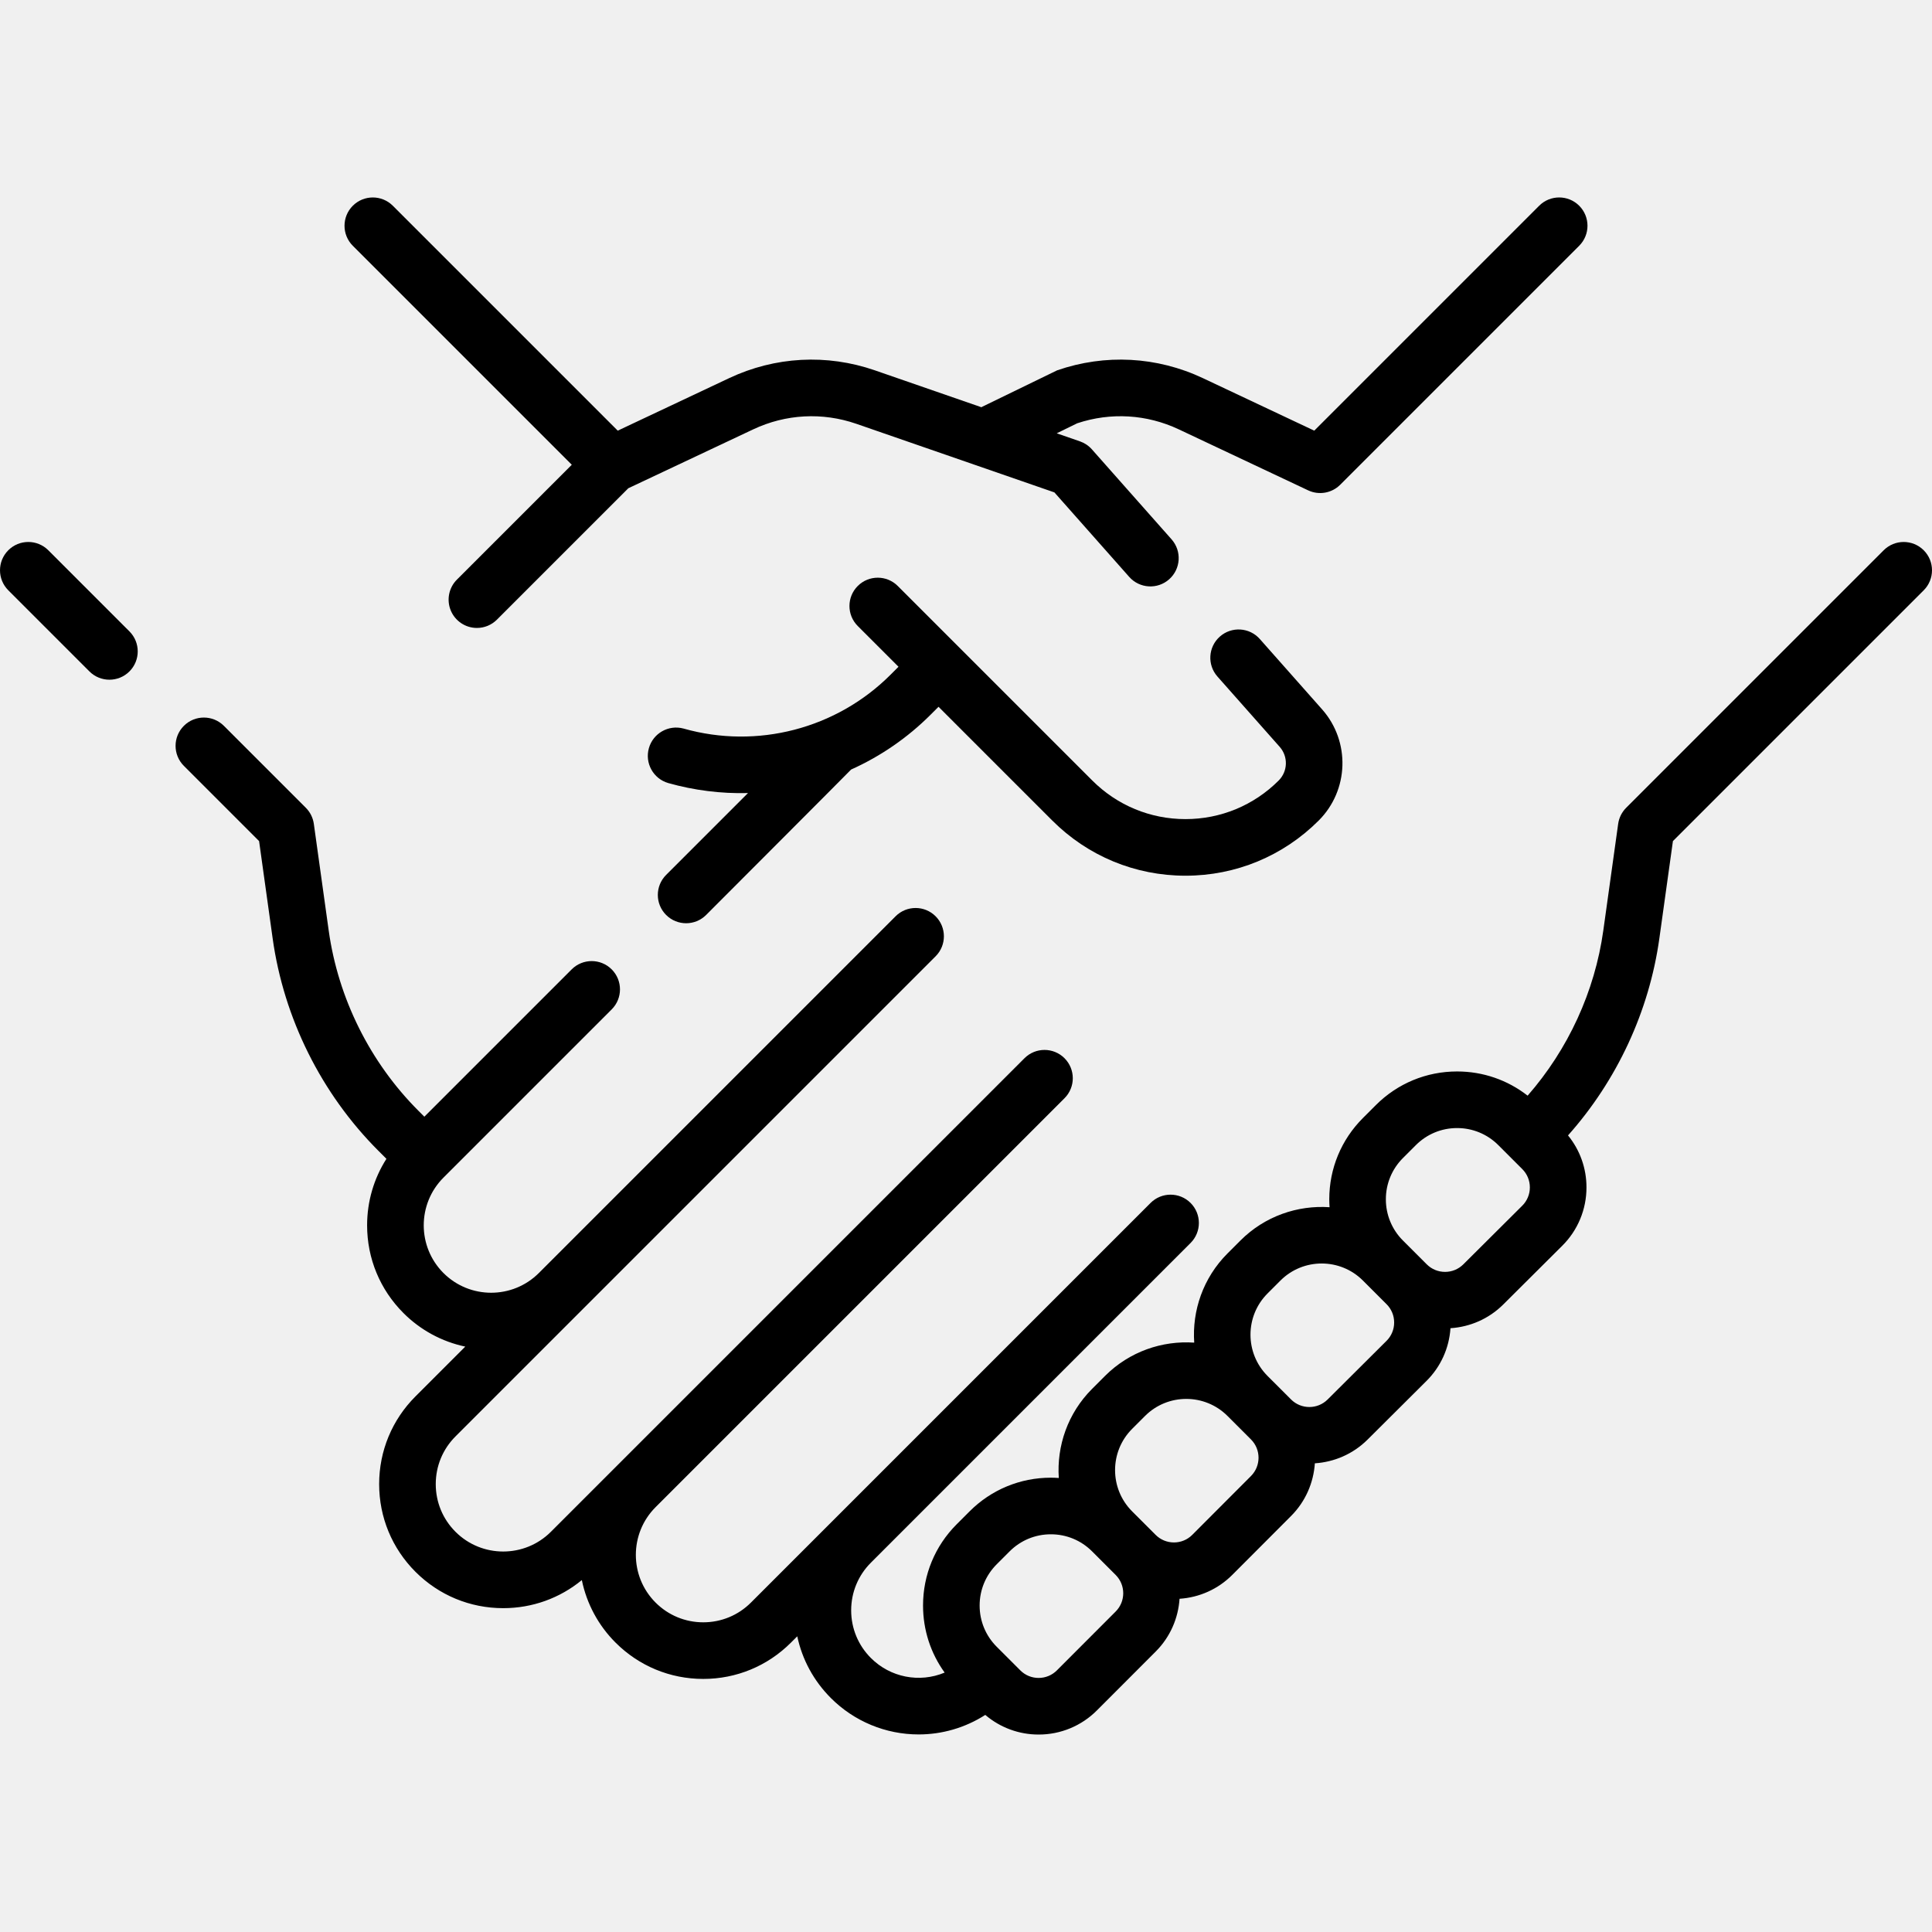
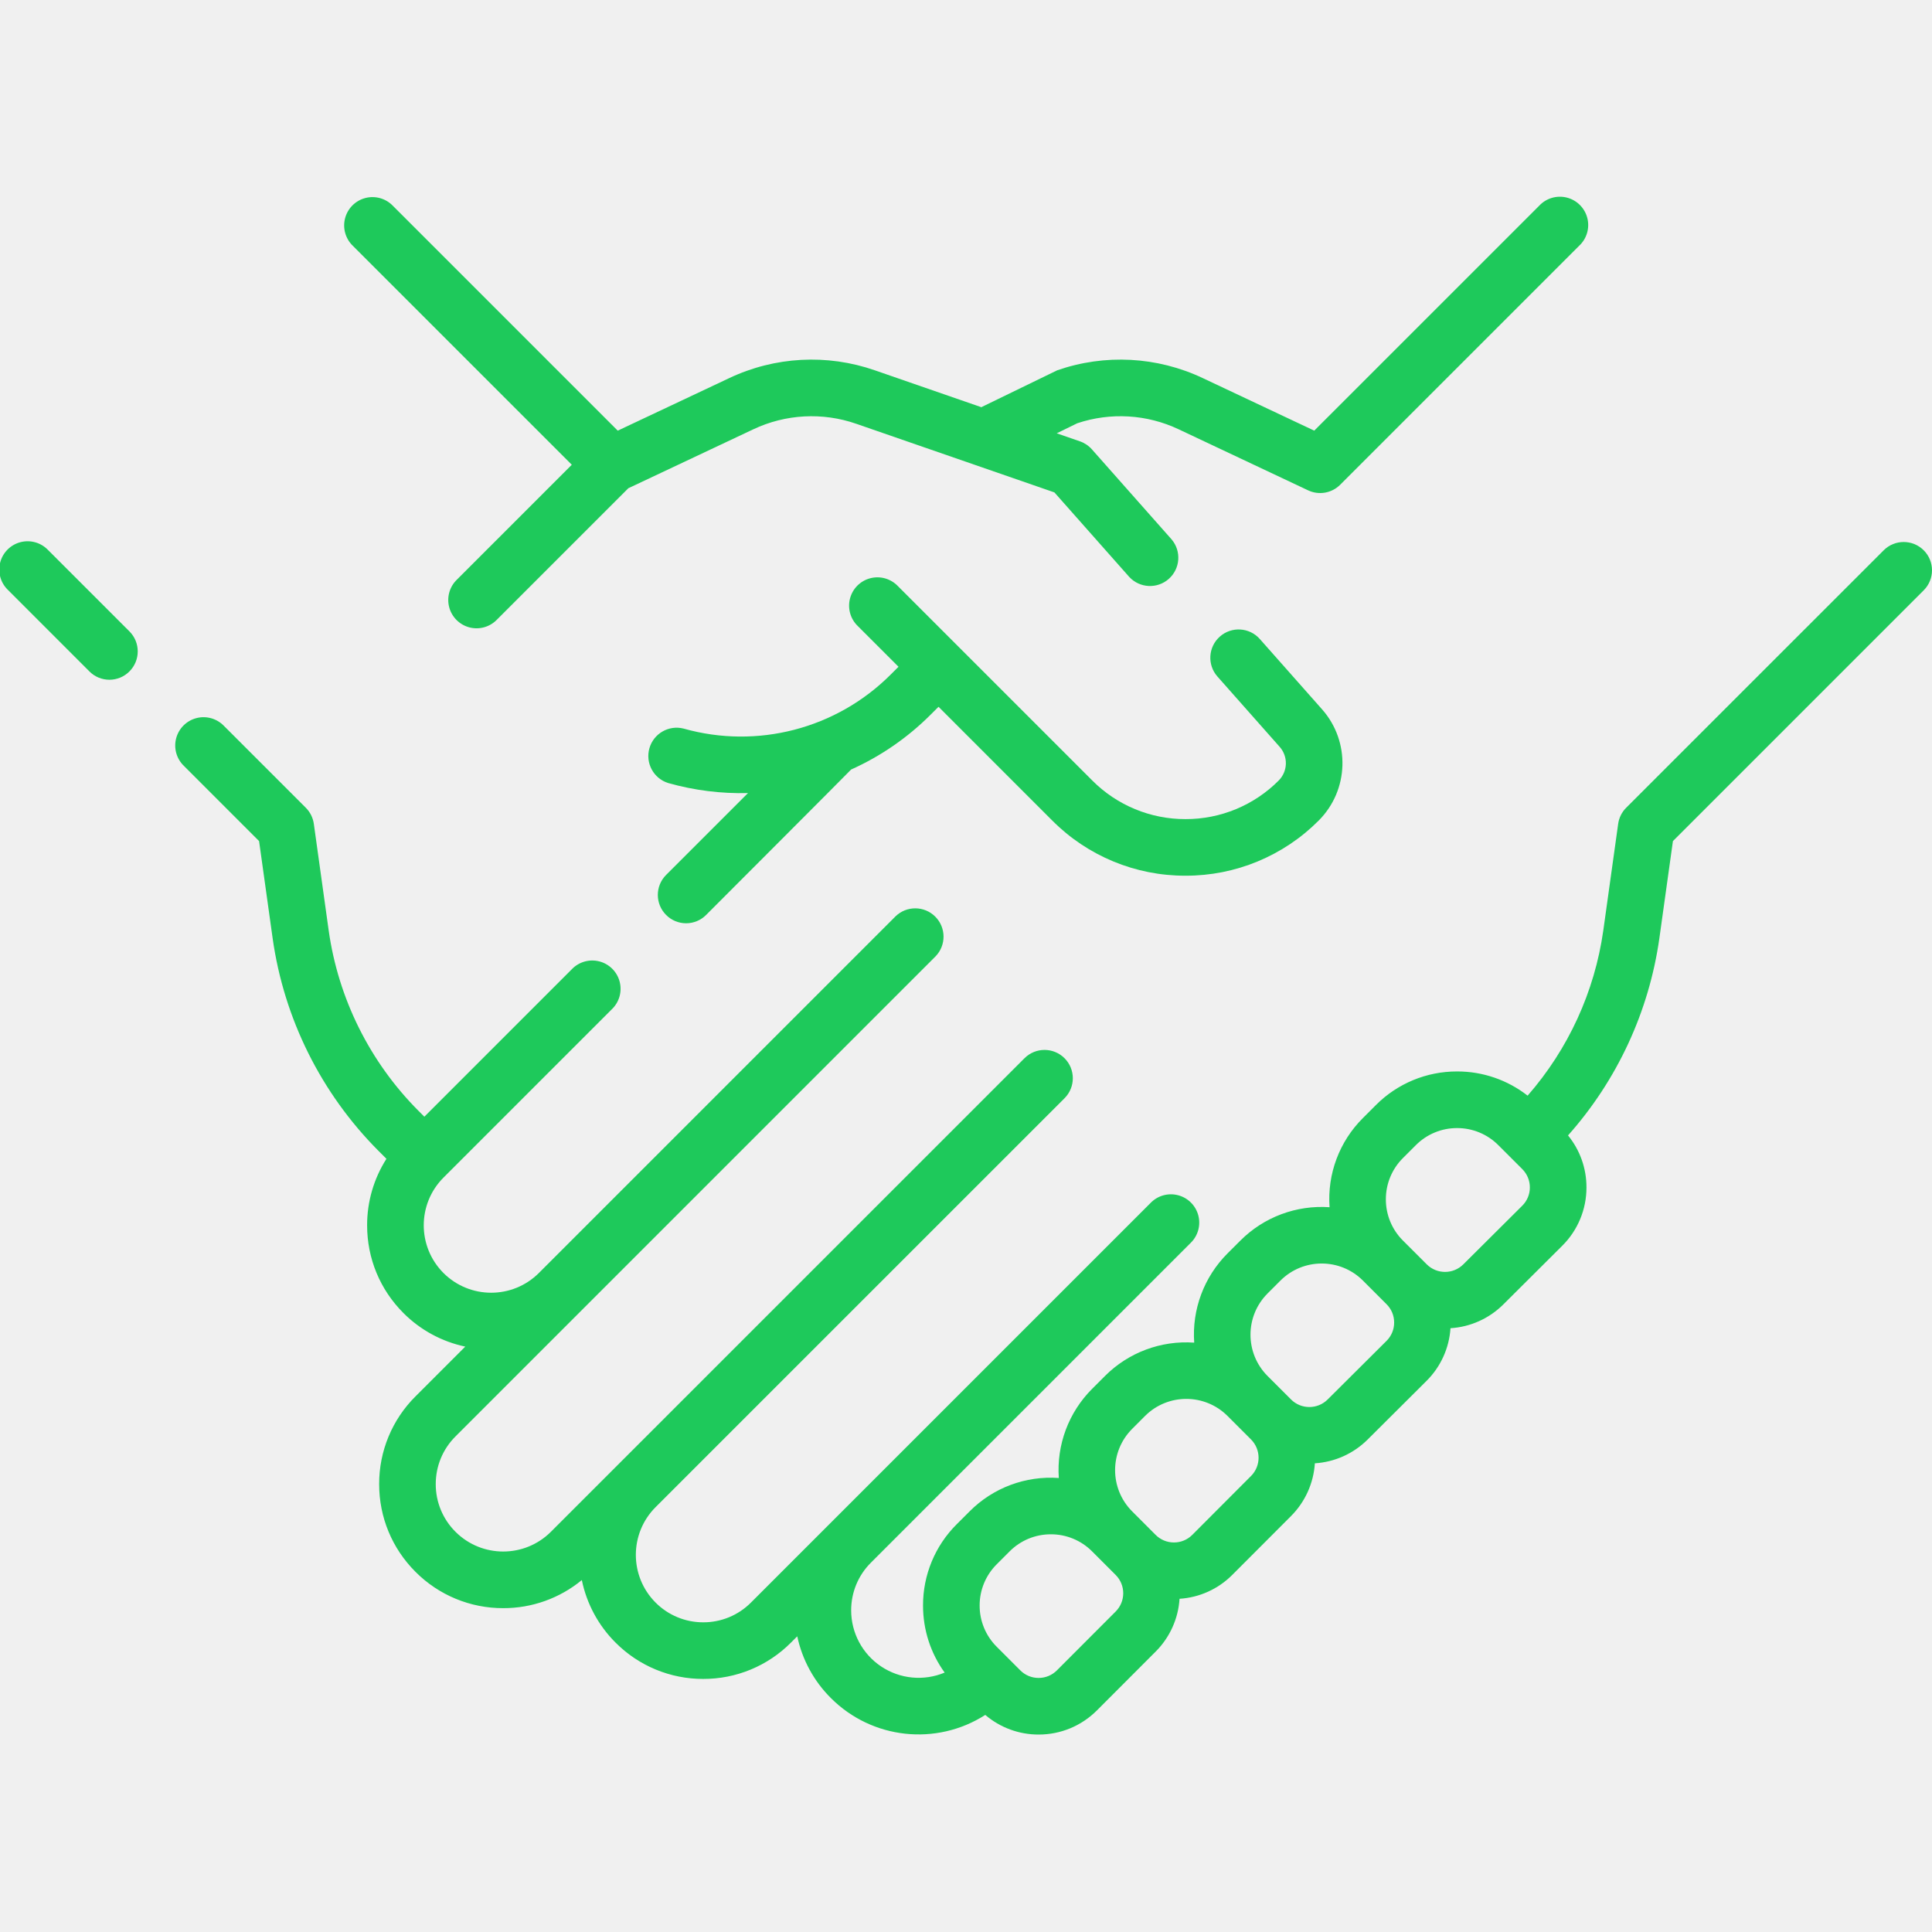
- <svg xmlns="http://www.w3.org/2000/svg" height="512" width="512">
-   <path d="M280.146 98.145l-19.753 9.603c-.108.053-.208.115-.312.173l-28.227-9.776c-12.73-4.409-26.452-3.673-38.636 2.072l-29.51 13.913-59.605-59.604a7.5 7.5 0 00-10.606 0 7.5 7.5 0 000 10.606l58.032 58.031-30.446 30.446a7.5 7.5 0 005.303 12.803 7.474 7.474 0 005.303-2.197l34.826-34.826 33.1-15.606c8.62-4.063 18.328-4.584 27.331-1.466l52.483 18.176 19.833 22.399a7.5 7.5 0 0011.231-9.943l-21.137-23.872a7.498 7.498 0 00-3.161-2.115l-6.153-2.131 5.426-2.655c8.889-2.961 18.43-2.395 26.918 1.606l34.281 16.162a7.493 7.493 0 008.501-1.481l63.335-63.334a7.5 7.5 0 000-10.606 7.5 7.5 0 00-10.606 0l-59.605 59.604-29.51-13.913c-12.186-5.742-25.907-6.478-38.636-2.069zM12.803 145.826a7.498 7.498 0 00-10.606 0 7.5 7.5 0 000 10.606l21.5 21.501c1.464 1.465 3.384 2.197 5.303 2.197s3.839-.732 5.303-2.197a7.5 7.5 0 000-10.606z" />
-   <path d="M176.527 242.472c1.464 1.465 3.384 2.197 5.303 2.197s3.839-.732 5.303-2.197c0 0 38.207-38.255 38.418-38.536a70.785 70.785 0 0021.048-14.512l2.119-2.119 30.14 30.14c9.431 9.432 21.971 14.625 35.309 14.625s25.878-5.194 35.31-14.625c8.022-8.023 8.415-20.962.894-29.456l-16.508-18.644c-2.747-3.102-7.485-3.39-10.587-.644s-3.39 7.486-.644 10.587l16.508 18.645a6.51 6.51 0 01-.27 8.905c-6.598 6.598-15.371 10.232-24.703 10.232s-18.104-3.634-24.703-10.232l-51.547-51.547a7.5 7.5 0 00-10.606 0 7.5 7.5 0 000 10.606l10.801 10.801-2.119 2.119c-14.321 14.32-35.337 19.786-54.843 14.261a7.5 7.5 0 00-4.086 14.432 70.945 70.945 0 0021.16 2.658l-21.696 21.696a7.5 7.5 0 00-.001 10.608z" />
-   <path d="M509.803 145.826a7.5 7.5 0 00-10.606 0l-68.242 68.242a7.498 7.498 0 00-2.125 4.268l-3.939 28.265c-2.253 16.163-9.324 31.501-20.056 43.76-5.322-4.154-11.83-6.414-18.689-6.414-8.135 0-15.784 3.168-21.536 8.921l-3.419 3.419c-5.752 5.752-8.921 13.401-8.921 21.536 0 .705.033 1.406.08 2.103-8.48-.578-17.157 2.359-23.625 8.827l-3.419 3.419c-6.472 6.472-9.409 15.156-8.826 23.641-8.485-.583-17.169 2.354-23.641 8.826l-3.418 3.419c-6.468 6.468-9.405 15.145-8.827 23.625a31.24 31.24 0 00-2.103-.08c-8.135 0-15.784 3.168-21.536 8.921l-3.419 3.419c-5.752 5.752-8.921 13.4-8.921 21.536 0 6.471 2.011 12.63 5.726 17.775a17.873 17.873 0 01-19.538-3.858c-3.376-3.376-5.235-7.865-5.235-12.639s1.859-9.263 5.235-12.64l84.715-84.716a7.5 7.5 0 000-10.606 7.5 7.5 0 00-10.606 0l-105.9 105.9c-3.376 3.376-7.865 5.235-12.639 5.235s-9.263-1.859-12.64-5.235c-6.969-6.969-6.969-18.309 0-25.278l108.373-108.373a7.5 7.5 0 000-10.606 7.5 7.5 0 00-10.606 0L145.992 405.942c-6.97 6.969-18.31 6.969-25.279 0-3.376-3.376-5.235-7.865-5.235-12.639s1.859-9.263 5.235-12.64L247.946 253.43a7.5 7.5 0 000-10.606 7.5 7.5 0 00-10.606 0l-94.539 94.539c-6.97 6.969-18.309 6.969-25.279 0-6.969-6.97-6.969-18.31 0-25.279l44.583-44.583a7.5 7.5 0 000-10.606 7.5 7.5 0 00-10.606 0l-39.041 39.041-1.569-1.569c-12.83-12.831-21.275-29.794-23.78-47.765l-3.939-28.265a7.498 7.498 0 00-2.125-4.268l-21.713-21.713c-2.928-2.929-7.677-2.929-10.606 0s-2.929 7.678 0 10.606l19.935 19.936 3.592 25.775c2.952 21.183 12.907 41.178 28.03 56.301l2.126 2.125c-3.33 5.221-5.122 11.283-5.122 17.625 0 8.781 3.419 17.037 9.629 23.246a32.667 32.667 0 0016.383 8.895l-13.192 13.193c-6.209 6.209-9.629 14.465-9.629 23.246s3.419 17.037 9.629 23.246c6.209 6.209 14.465 9.629 23.246 9.629 7.689 0 14.976-2.622 20.838-7.443a32.682 32.682 0 008.934 16.568c6.209 6.209 14.465 9.629 23.246 9.629s17.037-3.419 23.246-9.629l1.666-1.666c1.304 6.157 4.358 11.813 8.913 16.367a32.833 32.833 0 0023.264 9.638c6.121 0 12.254-1.72 17.651-5.173a21.677 21.677 0 0014.132 5.202h.012a21.716 21.716 0 0015.458-6.416l15.565-15.583c3.884-3.887 5.975-8.886 6.315-13.981 5.288-.352 10.213-2.559 13.99-6.345l15.554-15.583c3.88-3.885 5.971-8.878 6.314-13.969 5.091-.337 10.088-2.421 13.974-6.292l15.604-15.533c3.791-3.773 6.004-8.695 6.363-13.982 5.095-.333 10.097-2.414 13.988-6.288l15.609-15.538a21.71 21.71 0 006.441-15.466 21.689 21.689 0 00-4.888-13.801c12.968-14.554 21.512-32.887 24.207-52.222l3.592-25.775 66.464-66.464a7.502 7.502 0 00-.002-10.608zM295.664 427.07l-15.569 15.587a6.812 6.812 0 01-4.85 2.014h-.004a6.811 6.811 0 01-4.847-2.008l-6.254-6.254c-2.919-2.919-4.527-6.801-4.527-10.93s1.608-8.01 4.527-10.93l3.419-3.419c2.919-2.919 6.801-4.527 10.93-4.527s8.01 1.608 10.93 4.528l6.245 6.244c2.672 2.672 2.672 7.021 0 9.695zm35.857-35.907l-15.558 15.588a6.812 6.812 0 01-4.85 2.013h-.004a6.82 6.82 0 01-4.849-2.006l-6.231-6.23-.003-.003c-6.027-6.027-6.027-15.833 0-21.86l3.418-3.419c6.027-6.026 15.832-6.027 21.86 0l6.219 6.219c2.672 2.671 2.671 7.022-.002 9.698zm35.924-35.825l-15.608 15.538c-2.676 2.667-7.024 2.664-9.692-.004l-.006-.005-.008-.009-6.219-6.219c-6.027-6.027-6.027-15.833 0-21.86l3.419-3.419c6.026-6.027 15.833-6.027 21.859 0l6.264 6.264a6.82 6.82 0 012.011 4.862 6.815 6.815 0 01-2.02 4.852zm35.962-35.81l-15.614 15.542c-2.674 2.662-7.021 2.66-9.687-.008l-.021-.017-.025-.028-6.264-6.264a15.357 15.357 0 01-4.527-10.93 15.36 15.36 0 014.527-10.93l3.419-3.419c2.919-2.919 6.801-4.527 10.93-4.527s8.01 1.608 10.93 4.528l6.344 6.344a6.81 6.81 0 012.009 4.857 6.807 6.807 0 01-2.021 4.852z" />
+ <svg xmlns="http://www.w3.org/2000/svg" width="100" height="100" fill="none">
+   <g clip-path="url(#clip0)" fill="#1EC95B">
+     <path d="M54.716 19.169l-3.858 1.875c-.021.01-.04.023-.06.034l-5.514-1.91a9.958 9.958 0 00-7.546.406l-5.764 2.717L20.333 10.65a1.465 1.465 0 10-2.072 2.071l11.335 11.334-5.947 5.947a1.465 1.465 0 102.072 2.071l6.802-6.802 6.464-3.048a7.046 7.046 0 015.338-.286l10.251 3.55 3.874 4.375a1.465 1.465 0 002.193-1.942l-4.128-4.663a1.466 1.466 0 00-.617-.413l-1.202-.416 1.06-.519a7.044 7.044 0 015.257.314l6.695 3.157a1.463 1.463 0 001.66-.29l12.37-12.37a1.465 1.465 0 10-2.07-2.071L68.025 22.29l-5.764-2.717a9.96 9.96 0 00-7.546-.404zM2.5 28.482a1.465 1.465 0 10-2.07 2.071l4.198 4.2a1.46 1.46 0 002.072-.001c.572-.572.572-1.5 0-2.071l-4.2-4.2z" />
+     <path d="M34.478 47.358a1.459 1.459 0 002.071-.001s7.463-7.47 7.504-7.526a13.827 13.827 0 004.11-2.834l.415-.414 5.886 5.887a9.688 9.688 0 006.897 2.856 9.69 9.69 0 006.896-2.856 4.205 4.205 0 00.175-5.753l-3.224-3.642a1.465 1.465 0 10-2.194 1.942l3.224 3.642a1.273 1.273 0 01-.052 1.74 6.779 6.779 0 01-4.825 1.998 6.78 6.78 0 01-4.825-1.999L46.468 30.33a1.465 1.465 0 10-2.071 2.072l2.11 2.11-.415.413a10.944 10.944 0 01-10.711 2.786 1.465 1.465 0 00-.798 2.818c1.363.386 2.756.555 4.133.52l-4.238 4.237a1.465 1.465 0 000 2.072z" />
+     <path d="M99.57 28.482a1.465 1.465 0 00-2.07 0L84.17 41.81a1.464 1.464 0 00-.414.834l-.77 5.52a16.503 16.503 0 01-3.917 8.547 5.902 5.902 0 00-3.65-1.253 5.91 5.91 0 00-4.206 1.743l-.668.668a5.91 5.91 0 00-1.727 4.617 5.935 5.935 0 00-4.614 1.724l-.668.667a5.935 5.935 0 00-1.724 4.618 5.935 5.935 0 00-4.617 1.724l-.667.667a5.935 5.935 0 00-1.724 4.615 5.91 5.91 0 00-4.617 1.727l-.668.667a5.91 5.91 0 00-1.743 4.206c0 1.264.393 2.467 1.119 3.472a3.491 3.491 0 01-4.839-3.222c0-.932.363-1.81 1.023-2.469l16.546-16.546a1.465 1.465 0 10-2.072-2.071L38.87 82.948a3.468 3.468 0 01-2.469 1.023 3.47 3.47 0 01-2.469-1.023 3.495 3.495 0 010-4.937L55.1 56.845a1.465 1.465 0 10-2.072-2.072L28.514 79.286a3.495 3.495 0 01-4.937 0 3.468 3.468 0 01-1.023-2.469c0-.932.363-1.81 1.023-2.469l24.85-24.85a1.465 1.465 0 00-2.072-2.071L27.892 65.89a3.495 3.495 0 01-4.938 0 3.495 3.495 0 010-4.937l8.708-8.708a1.465 1.465 0 10-2.071-2.071L21.965 57.8l-.307-.306a16.493 16.493 0 01-4.645-9.33l-.769-5.52a1.464 1.464 0 00-.415-.834l-4.24-4.24a1.465 1.465 0 10-2.072 2.071l3.893 3.894.702 5.034a19.439 19.439 0 005.475 10.996l.415.415a6.38 6.38 0 00-1 3.443c0 1.715.667 3.327 1.88 4.54a6.38 6.38 0 003.2 1.737l-2.577 2.577a6.379 6.379 0 00-1.88 4.54c0 1.715.667 3.328 1.88 4.54a6.379 6.379 0 004.54 1.881 6.373 6.373 0 004.07-1.454 6.383 6.383 0 001.745 3.236 6.379 6.379 0 004.54 1.881 6.378 6.378 0 004.54-1.88l.326-.326a6.376 6.376 0 001.741 3.197 6.413 6.413 0 007.991.872 4.233 4.233 0 002.76 1.016h.003c1.14 0 2.213-.446 3.019-1.253l3.04-3.044a4.246 4.246 0 001.233-2.73 4.233 4.233 0 002.733-1.24l3.038-3.043a4.247 4.247 0 001.233-2.729 4.248 4.248 0 002.73-1.229l3.047-3.034a4.233 4.233 0 001.243-2.73 4.248 4.248 0 002.732-1.228l3.048-3.035a4.24 4.24 0 001.258-3.02 4.236 4.236 0 00-.954-2.696 19.452 19.452 0 004.727-10.2l.702-5.034 12.981-12.981c.572-.573.572-1.5 0-2.072zm-41.823 54.93l-3.04 3.044a1.33 1.33 0 01-.948.394h-.001a1.33 1.33 0 01-.947-.392l-1.221-1.222a3 3 0 01-.884-2.135 3 3 0 01.884-2.134l.668-.668a3 3 0 012.134-.884 3 3 0 012.135.884l1.22 1.22a1.34 1.34 0 010 1.893zM64.75 76.4l-3.038 3.045a1.33 1.33 0 01-.948.393c-.358 0-.695-.14-.948-.392L58.6 78.228a3.023 3.023 0 010-4.27l.667-.668a3.022 3.022 0 014.27 0l1.215 1.215a1.341 1.341 0 010 1.894zm7.017-6.997l-3.049 3.035c-.523.52-1.372.52-1.893-.001l-.001-.001-.001-.002-1.215-1.214a3.023 3.023 0 010-4.27l.668-.668a3.022 3.022 0 014.269 0l1.223 1.224c.254.253.394.59.393.95 0 .358-.14.694-.394.947zm7.023-6.994l-3.05 3.035a1.34 1.34 0 01-1.891-.001l-.004-.003-.005-.006-1.224-1.223a3 3 0 01-.884-2.135 3 3 0 01.884-2.135l.668-.668a3 3 0 012.135-.884 3 3 0 012.135.885l1.239 1.238c.253.254.393.59.392.95 0 .357-.14.694-.395.947z" />
+   </g>
+   <defs>
+     <clipPath id="clip0">
+       <path fill="#fff" d="M0 0h100v100H0z" />
+     </clipPath>
+   </defs>
</svg>
